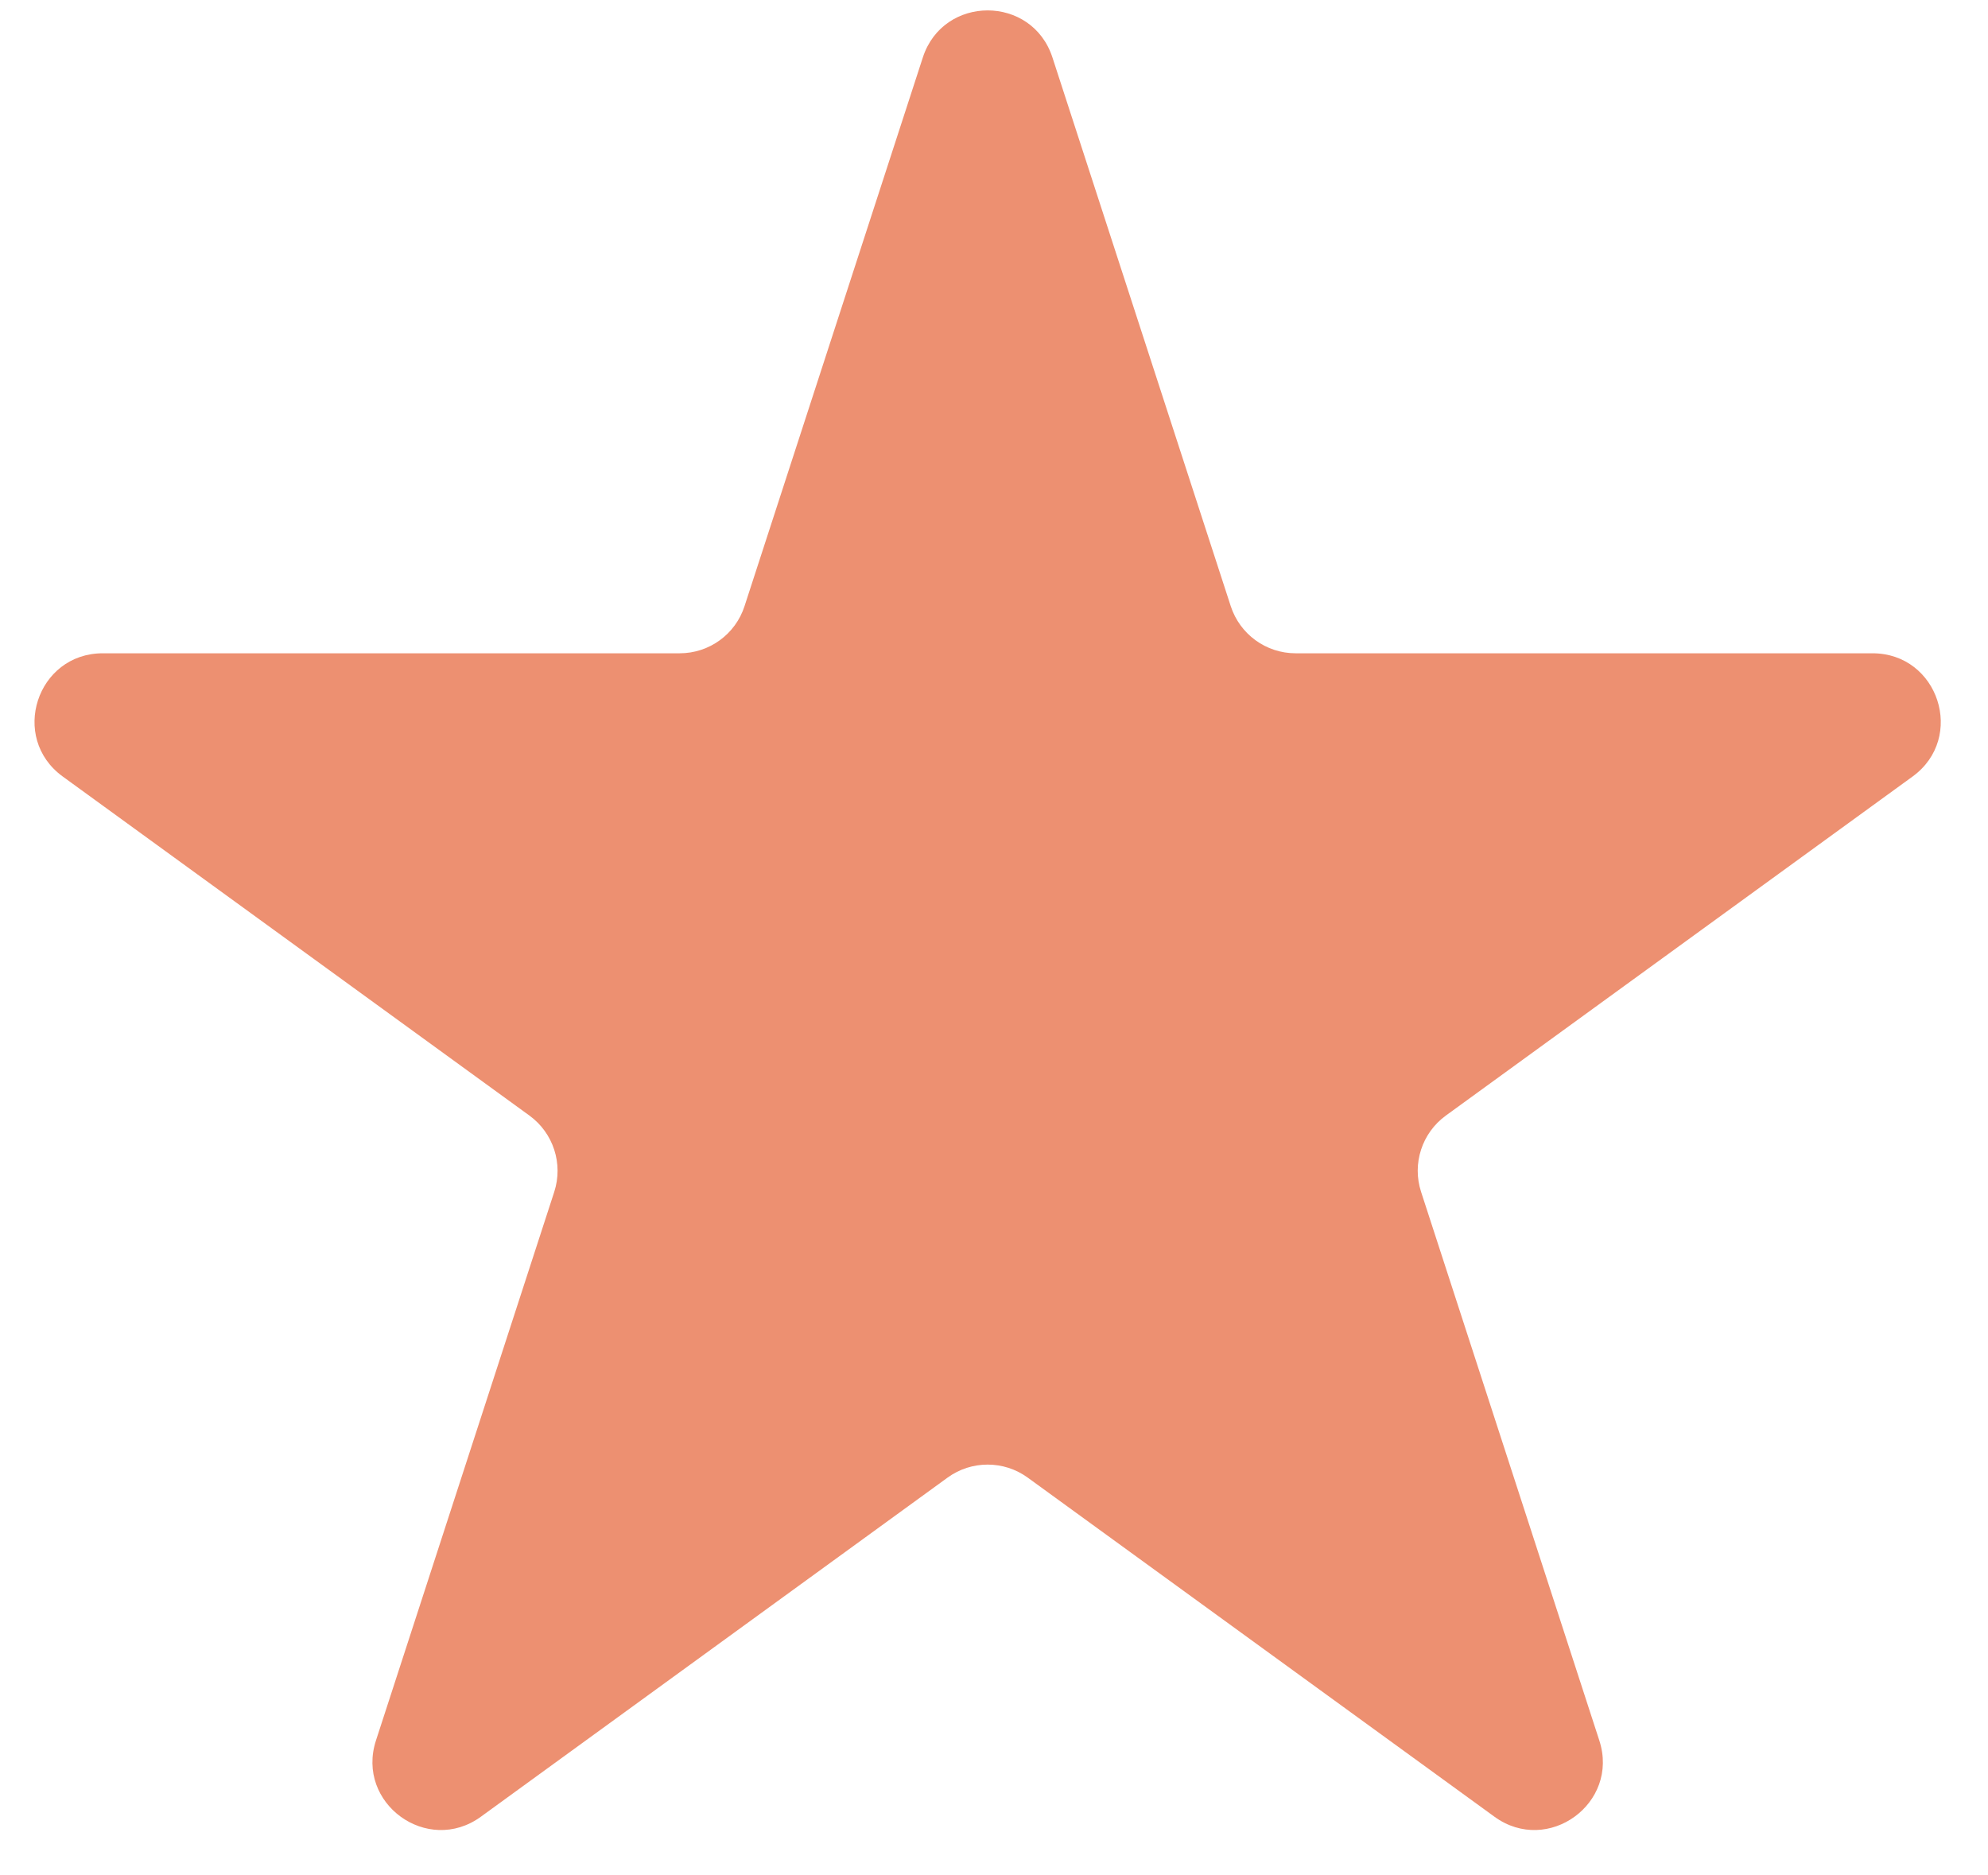
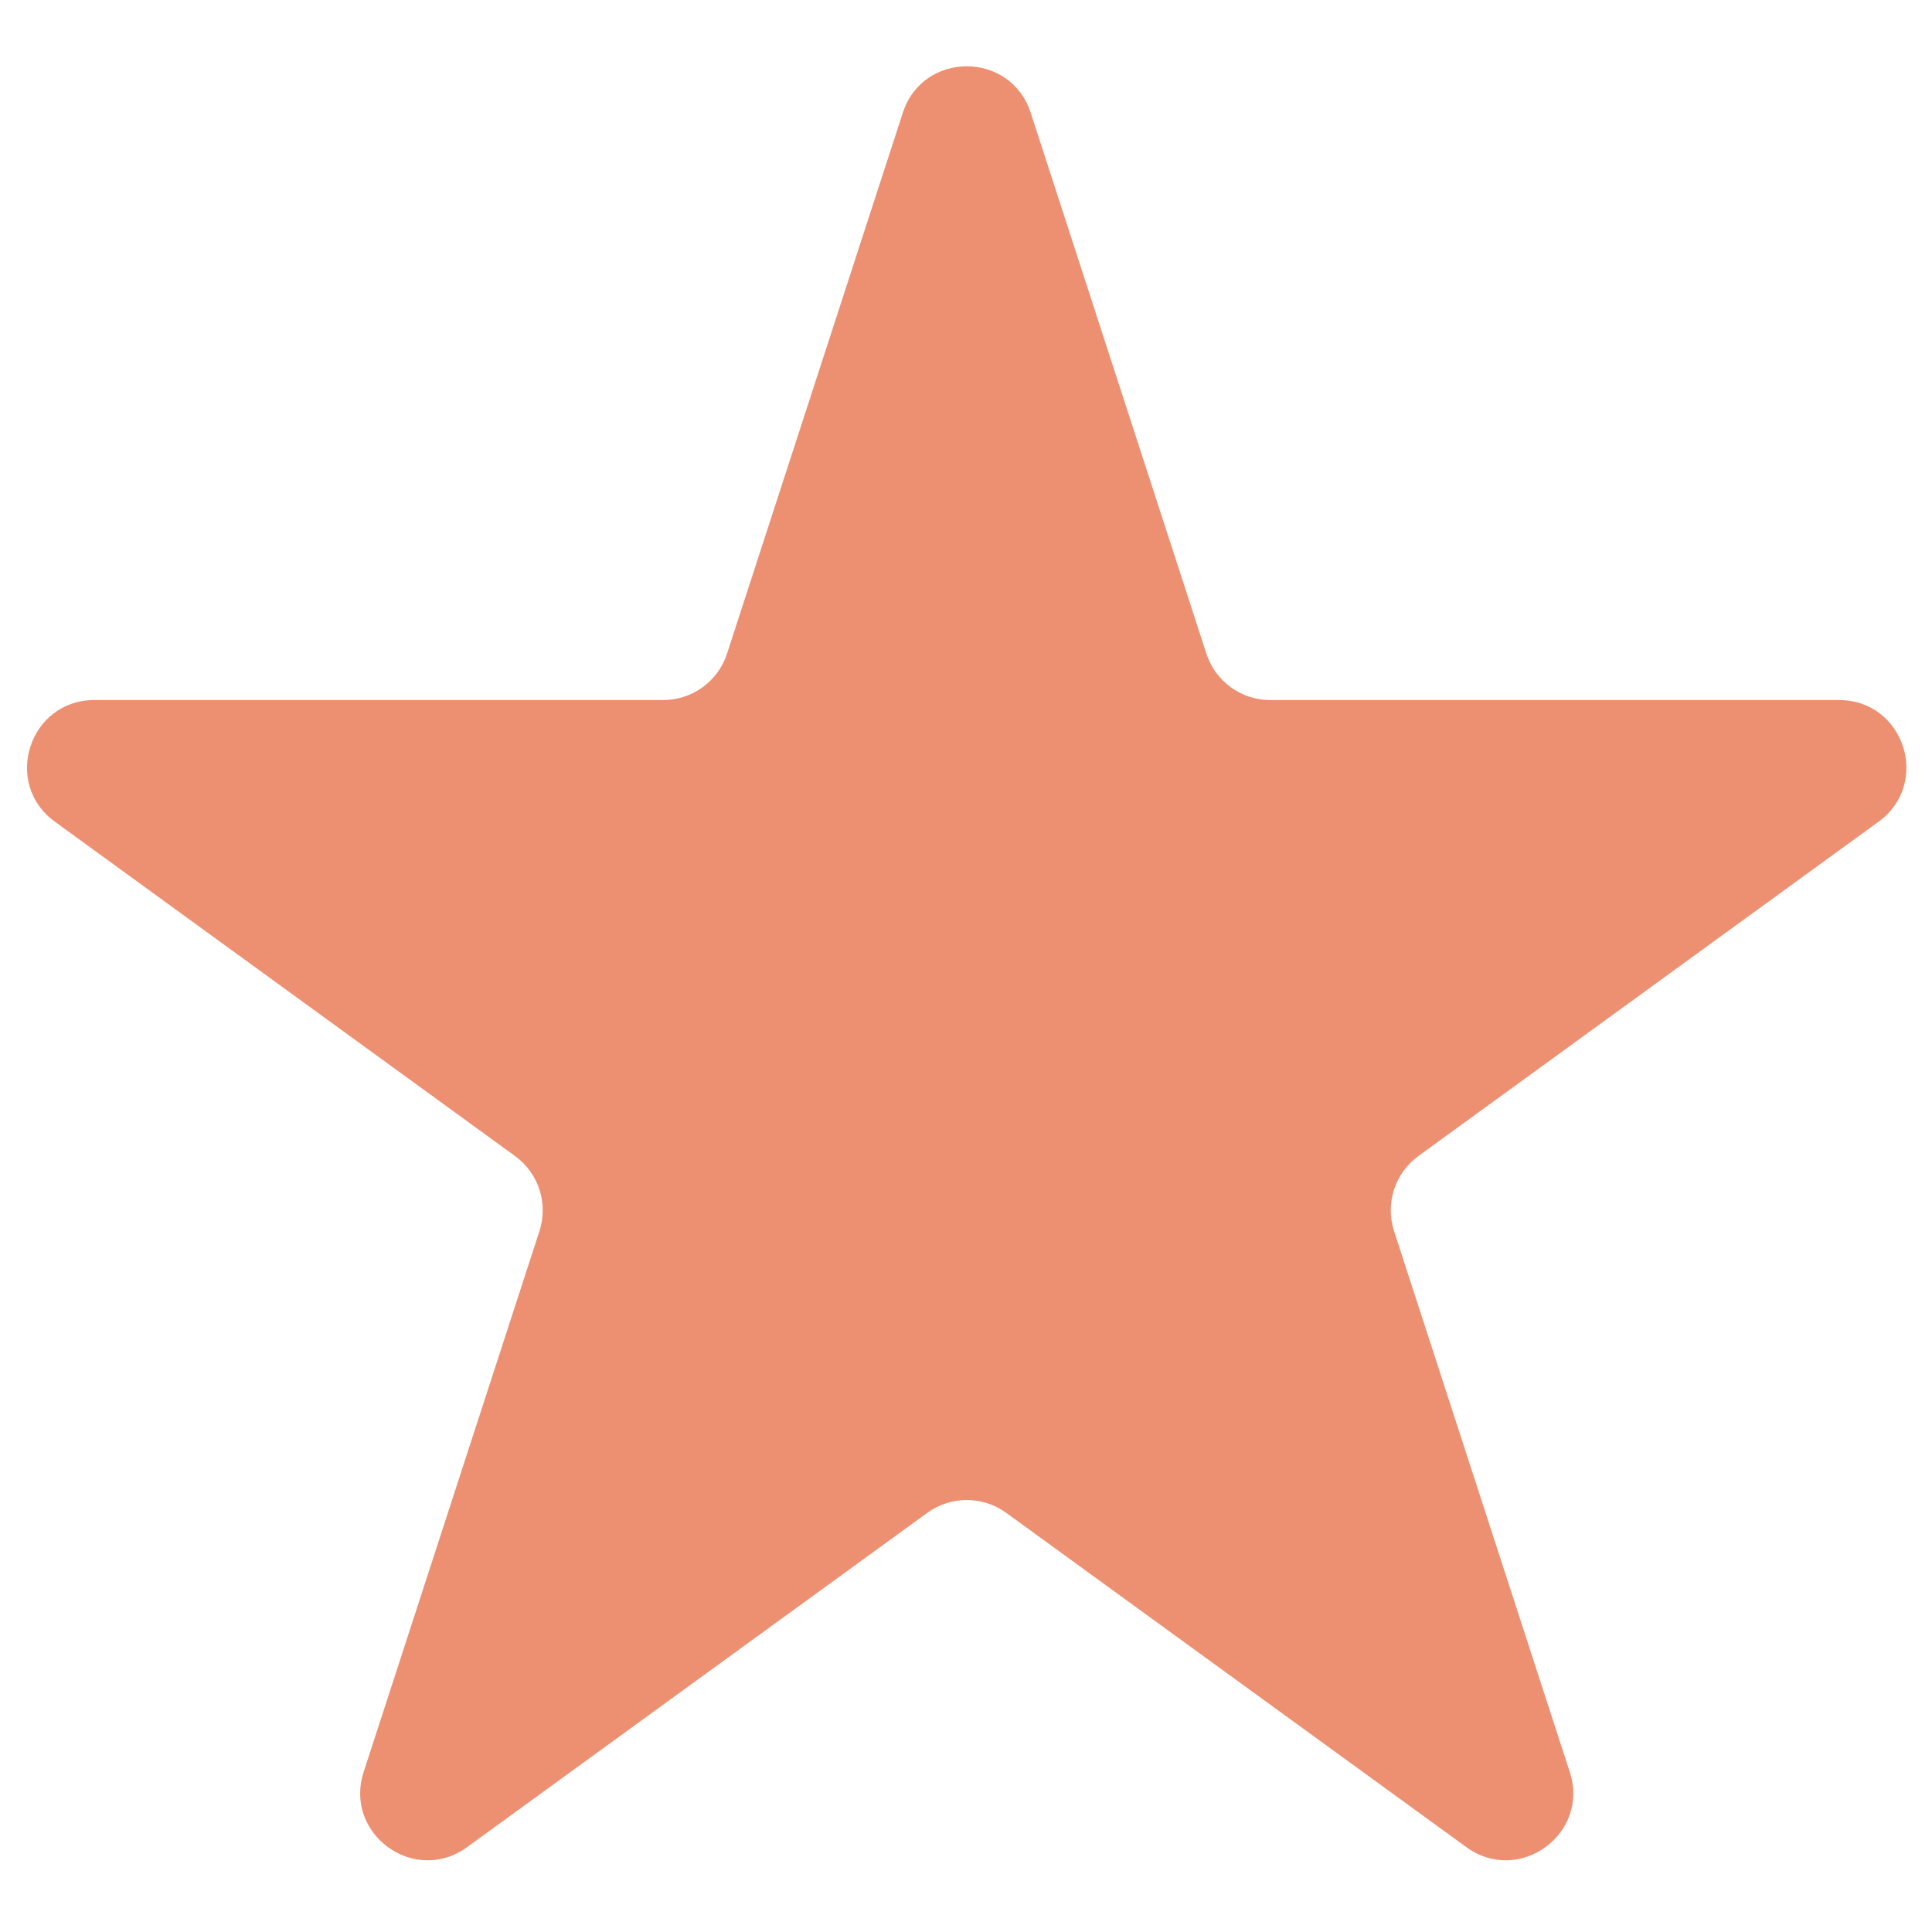
- <svg xmlns="http://www.w3.org/2000/svg" width="35" height="33" viewBox="0 0 35 33" fill="none">
-   <path d="M16.247 1.012C16.606 -0.093 18.17 -0.093 18.529 1.012L21.668 10.672C21.829 11.167 22.29 11.502 22.809 11.502H32.966C34.129 11.502 34.612 12.989 33.672 13.672L25.454 19.642C25.034 19.948 24.858 20.49 25.019 20.984L28.157 30.644C28.517 31.75 27.251 32.669 26.311 31.986L18.093 26.015C17.673 25.71 17.103 25.71 16.683 26.015L8.466 31.986C7.525 32.669 6.26 31.75 6.619 30.644L9.758 20.984C9.918 20.49 9.742 19.948 9.322 19.642L1.105 13.672C0.164 12.989 0.647 11.502 1.81 11.502H11.967C12.487 11.502 12.948 11.167 13.108 10.672L16.247 1.012Z" fill="#ED9071" />
+ <svg xmlns="http://www.w3.org/2000/svg" width="23" height="23" viewBox="0 0 23 23" fill="none">
+   <path d="M10.748 1.342C10.987 0.605 12.03 0.605 12.27 1.342L14.362 7.782C14.469 8.111 14.776 8.334 15.123 8.334H21.894C22.669 8.334 22.991 9.326 22.364 9.782L16.886 13.762C16.606 13.965 16.489 14.326 16.596 14.656L18.688 21.096C18.928 21.833 18.084 22.446 17.457 21.99L11.979 18.01C11.699 17.807 11.319 17.807 11.039 18.01L5.56 21.99C4.933 22.446 4.09 21.833 4.329 21.096L6.422 14.656C6.529 14.326 6.412 13.965 6.131 13.762L0.653 9.782C0.026 9.326 0.348 8.334 1.123 8.334H7.895C8.241 8.334 8.548 8.111 8.655 7.782L10.748 1.342Z" fill="#ED9071" />
</svg>
